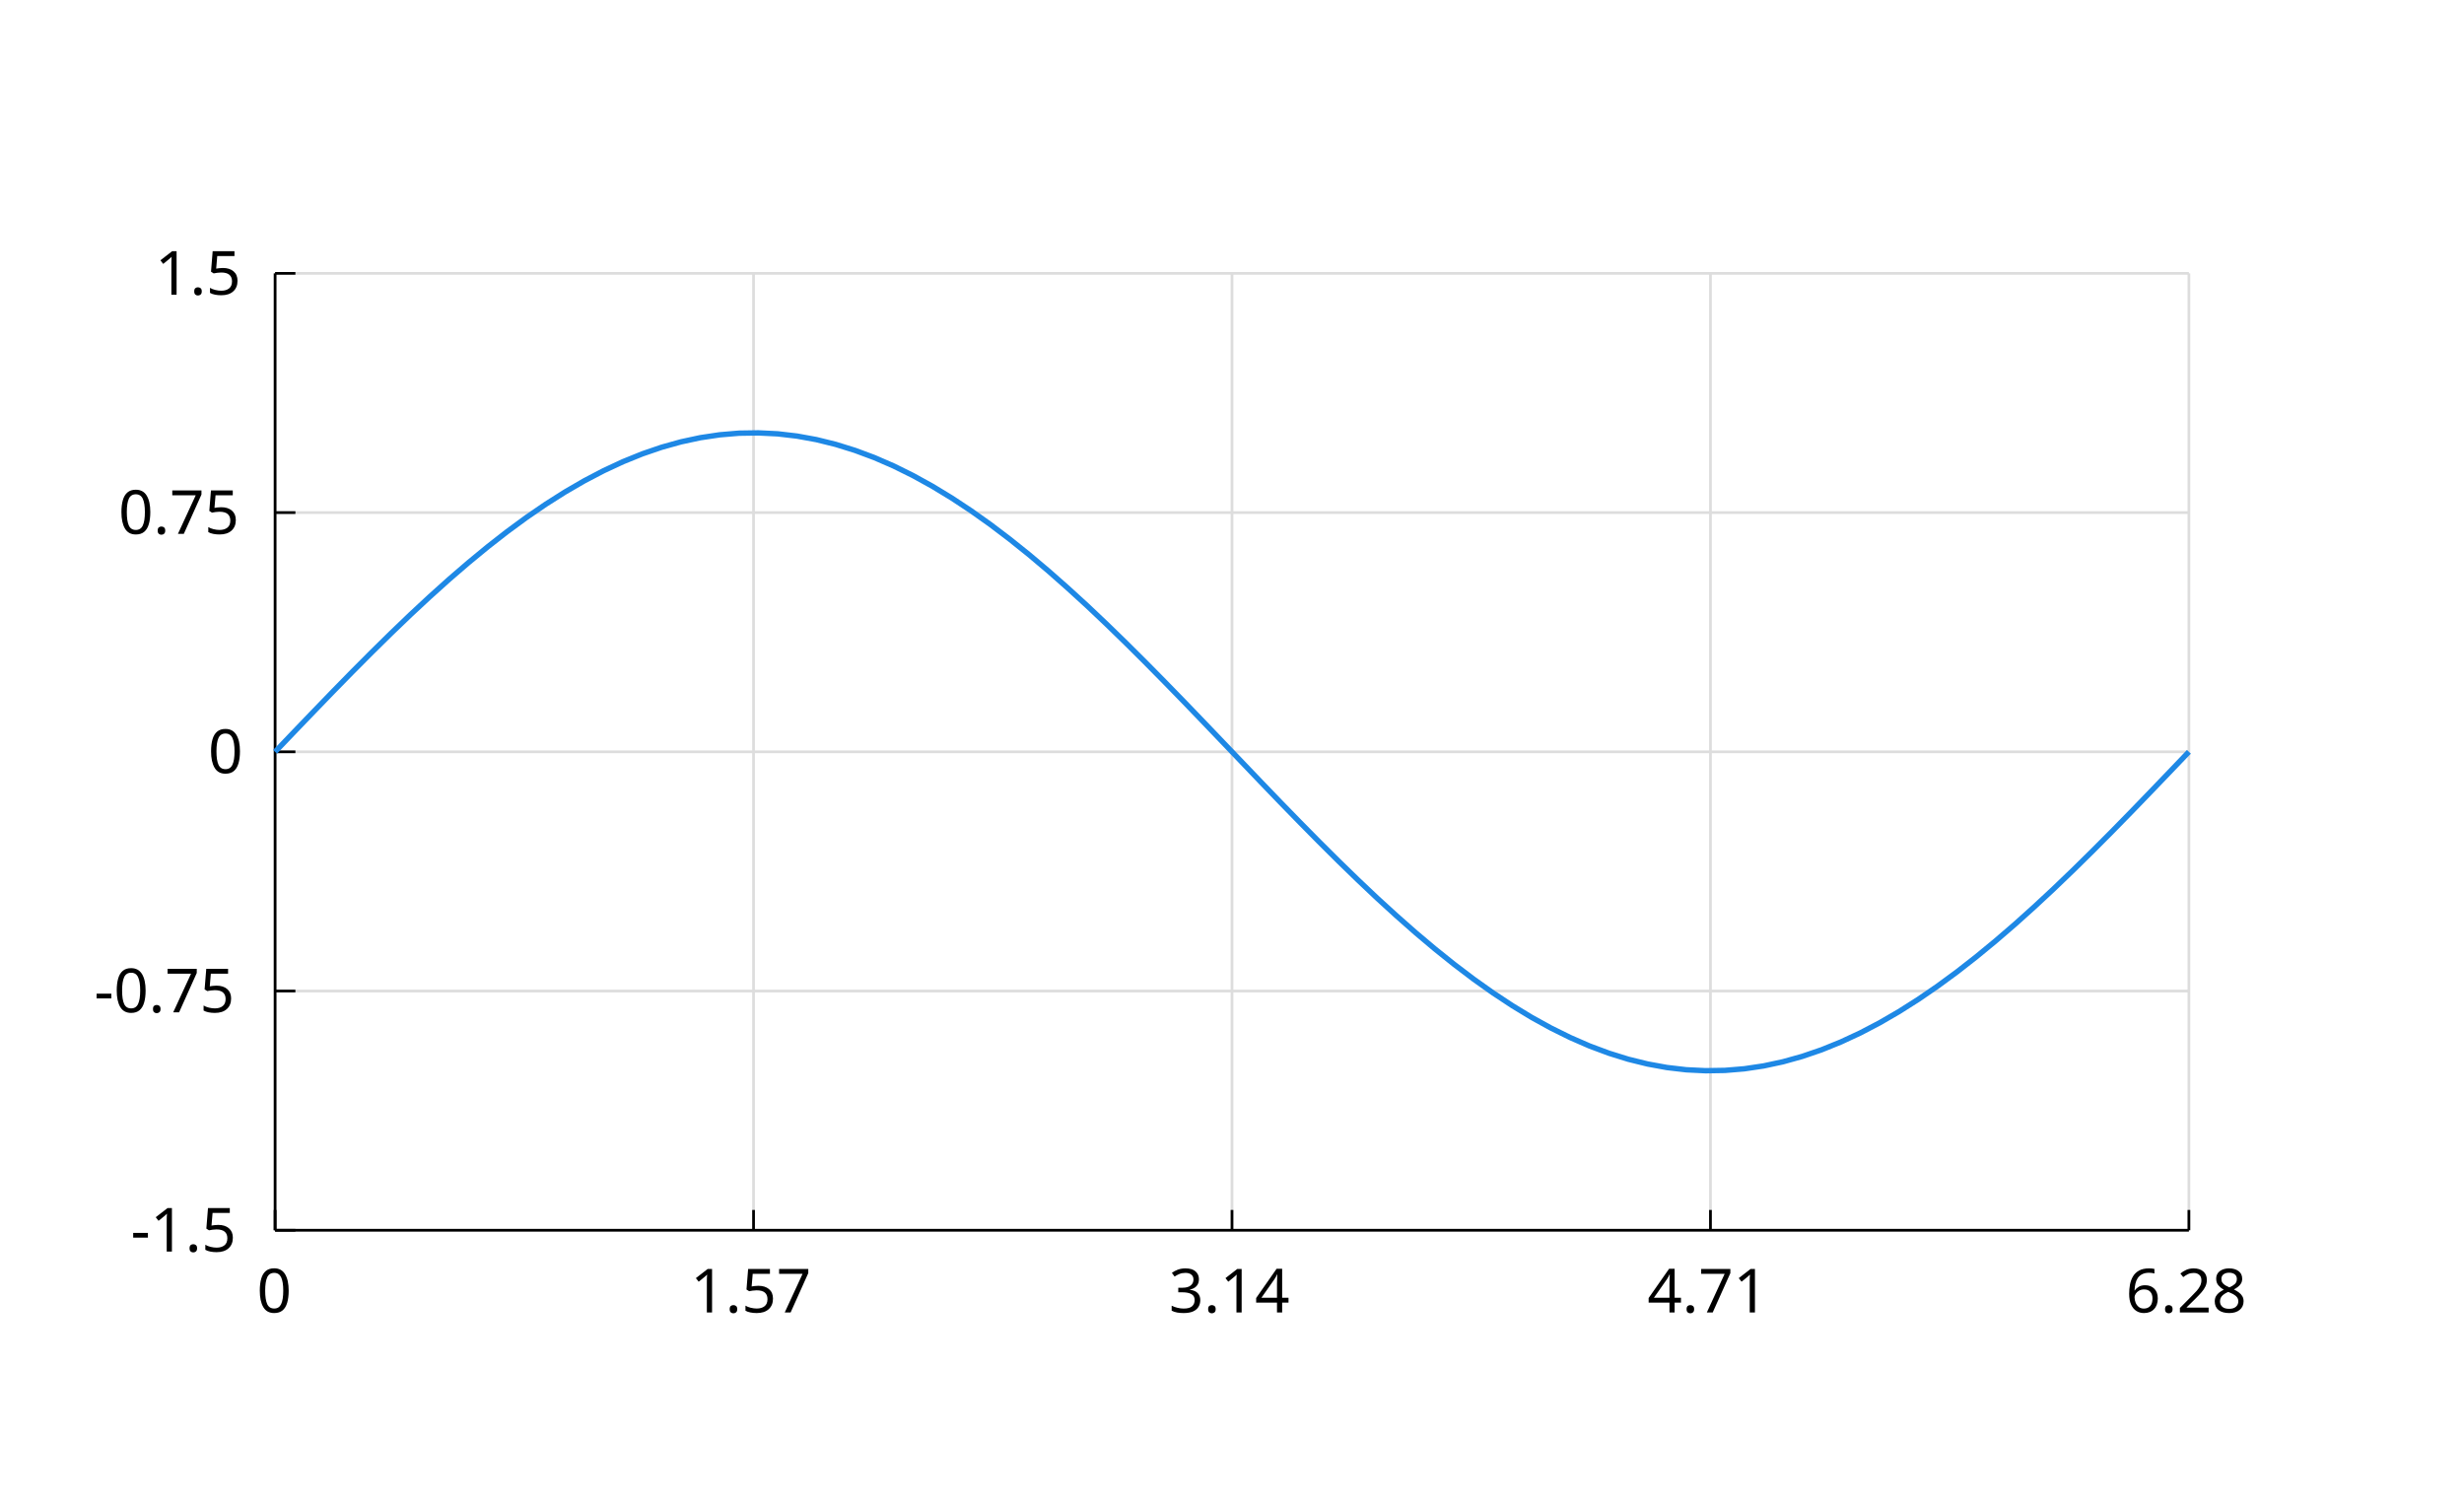
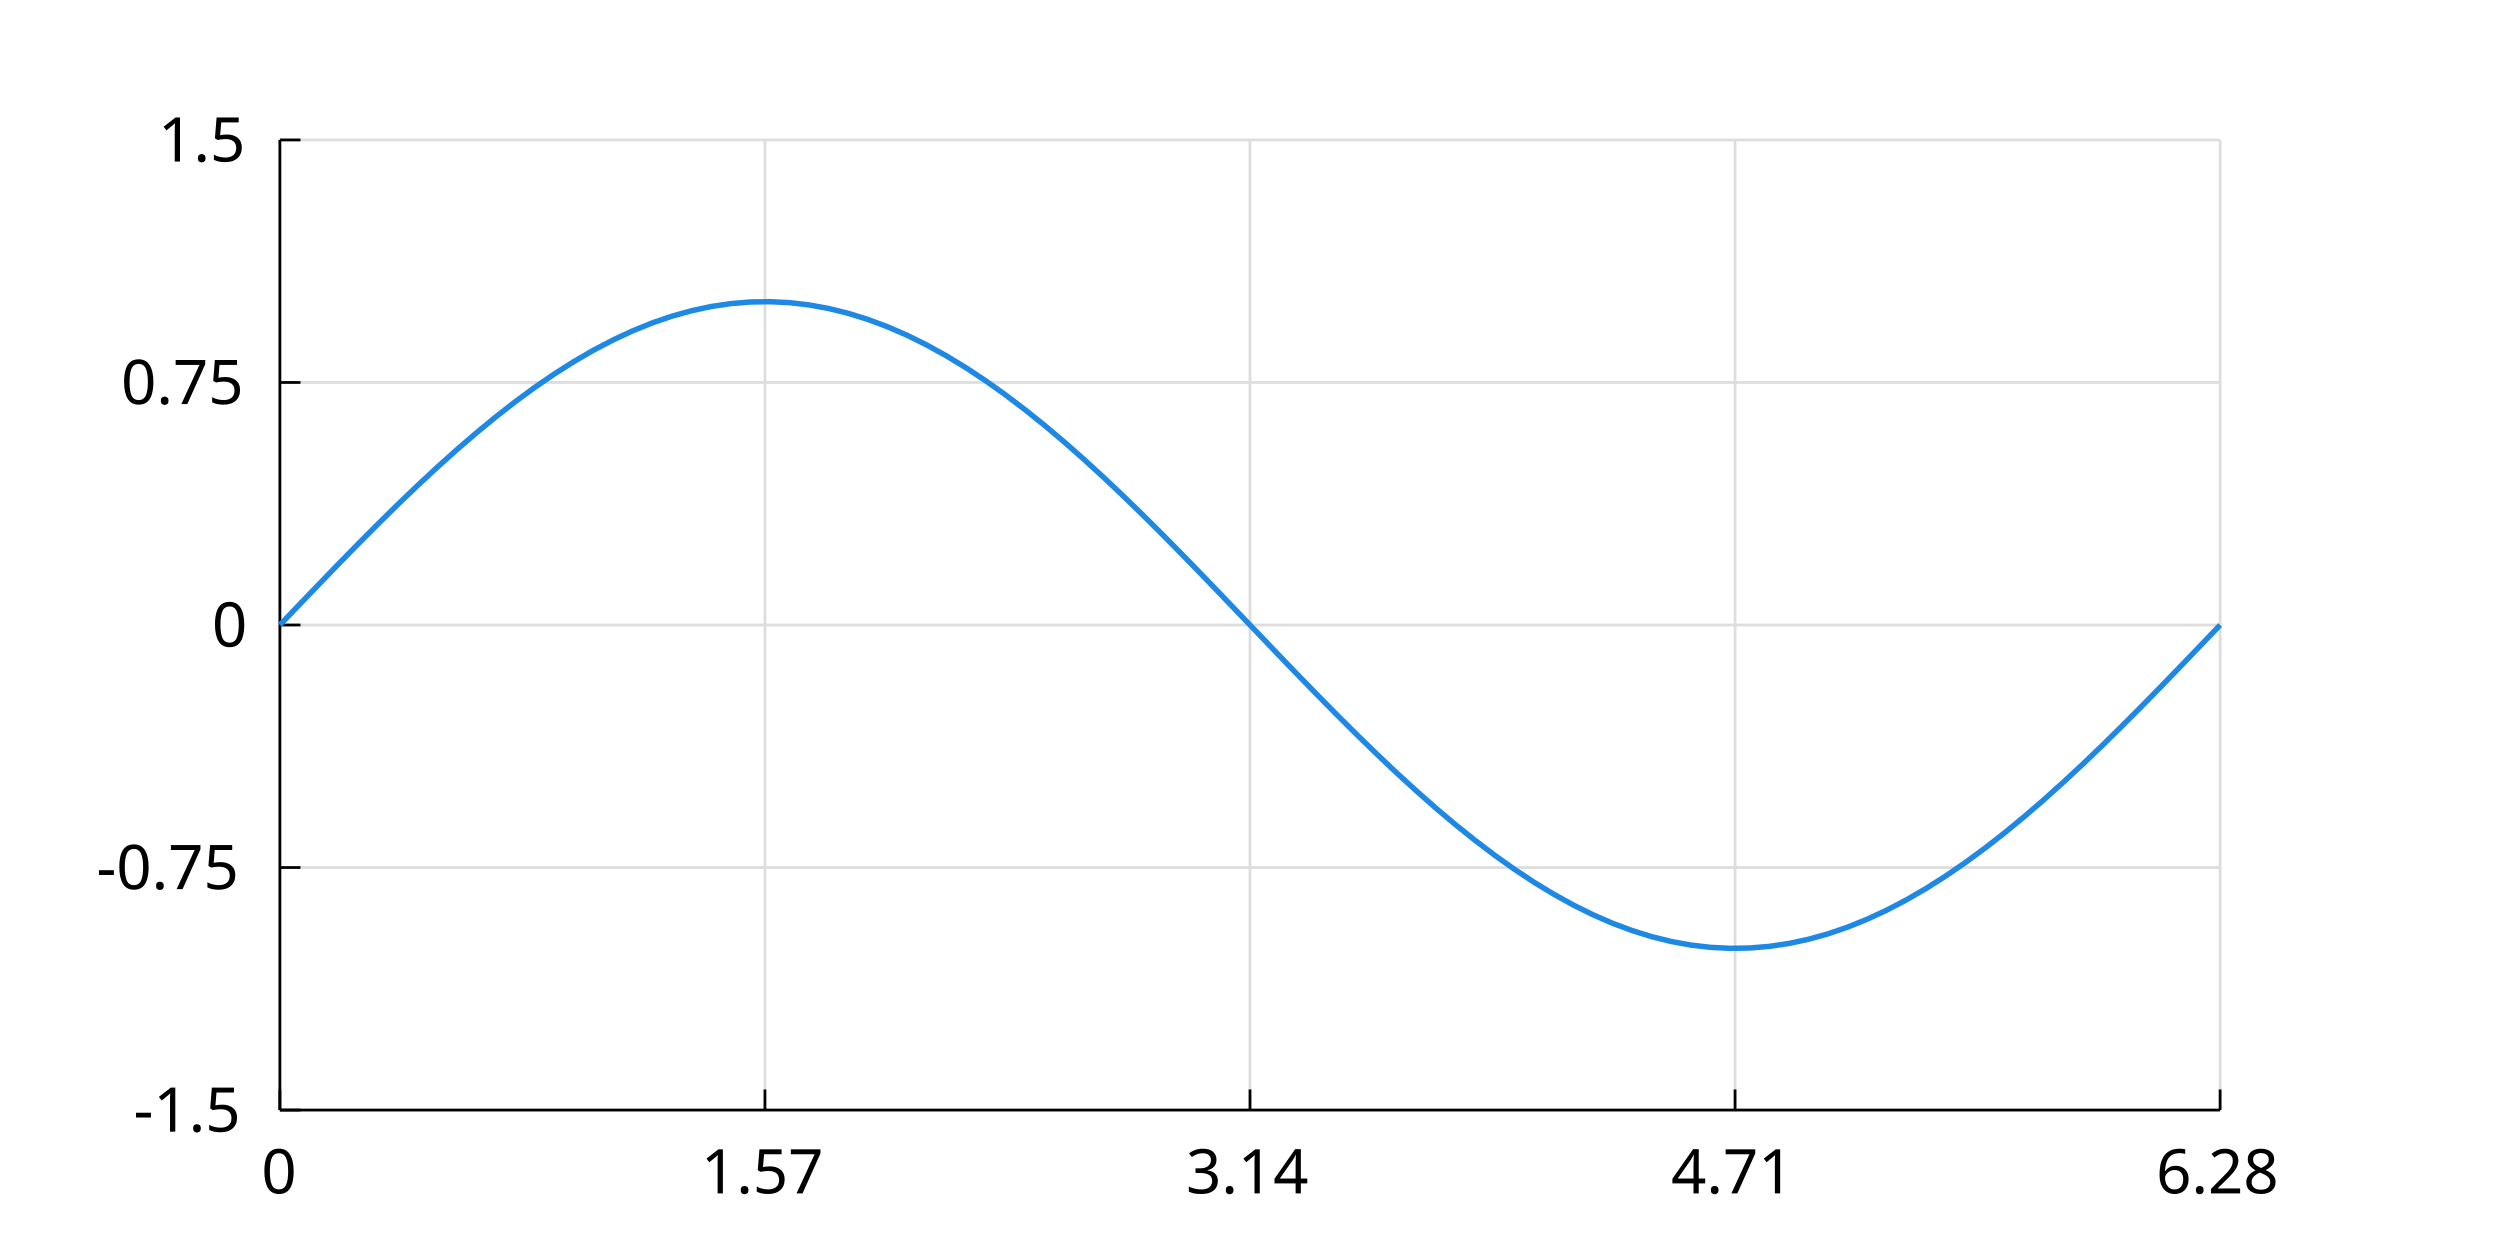
- <svg xmlns="http://www.w3.org/2000/svg" viewBox="-1 -1 908 554.88" font-family="IBM Plex Sans" font-weight="300" width="906" height="552.88" fill="none" stroke="black">
-   <line x1="99.88" y1="453" x2="806.12" y2="453" stroke="#ddd" />
-   <line x1="99.88" y1="364.72" x2="806.12" y2="364.72" stroke="#ddd" />
-   <line x1="99.88" y1="276.44" x2="806.12" y2="276.44" stroke="#ddd" />
-   <line x1="99.88" y1="188.16" x2="806.12" y2="188.16" stroke="#ddd" />
-   <line x1="99.88" y1="99.88" x2="806.12" y2="99.88" stroke="#ddd" />
-   <line x1="99.88" y1="453" x2="99.88" y2="99.88" stroke="#ddd" />
-   <line x1="276.44" y1="453" x2="276.44" y2="99.88" stroke="#ddd" />
-   <line x1="453" y1="453" x2="453" y2="99.88" stroke="#ddd" />
-   <line x1="629.56" y1="453" x2="629.56" y2="99.88" stroke="#ddd" />
-   <line x1="806.12" y1="453" x2="806.12" y2="99.88" stroke="#ddd" />
-   <line x1="99.88" y1="453" x2="806.12" y2="453" />
-   <line x1="99.88" y1="453" x2="99.88" y2="445.51" />
-   <line x1="276.44" y1="453" x2="276.44" y2="445.51" />
-   <line x1="453" y1="453" x2="453" y2="445.51" />
-   <line x1="629.56" y1="453" x2="629.56" y2="445.51" />
-   <line x1="806.12" y1="453" x2="806.12" y2="445.51" />
-   <text x="93.14" y="483.34" font-size="22.47px" fill="black" stroke="none" loc="0">0</text>
-   <text x="253.16" y="483.34" font-size="22.47px" fill="black" stroke="none" loc="1.57">1.57</text>
-   <text x="429.72" y="483.34" font-size="22.47px" fill="black" stroke="none" loc="3.14">3.14</text>
-   <text x="606.28" y="483.34" font-size="22.47px" fill="black" stroke="none" loc="4.71">4.71</text>
-   <text x="782.84" y="483.34" font-size="22.47px" fill="black" stroke="none" loc="6.28">6.28</text>
-   <line x1="99.88" y1="453" x2="99.88" y2="99.88" />
-   <line x1="99.88" y1="453" x2="107.37" y2="453" />
-   <line x1="99.88" y1="364.72" x2="107.37" y2="364.72" />
-   <line x1="99.88" y1="276.44" x2="107.37" y2="276.44" />
-   <line x1="99.88" y1="188.16" x2="107.37" y2="188.16" />
-   <line x1="99.88" y1="99.88" x2="107.37" y2="99.88" />
-   <text x="46.6" y="460.87" font-size="22.47px" fill="black" stroke="none" loc="-1.5">-1.5</text>
-   <text x="33.11" y="372.58" font-size="22.47px" fill="black" stroke="none" loc="-0.75">-0.75</text>
-   <text x="75.16" y="284.3" font-size="22.47px" fill="black" stroke="none" loc="0">0</text>
-   <text x="42.08" y="196.02" font-size="22.47px" fill="black" stroke="none" loc="0.75">0.75</text>
-   <text x="55.56" y="107.74" font-size="22.47px" fill="black" stroke="none" loc="1.5">1.5</text>
-   <polyline points="99.88,276.44 107.01,268.97 114.15,261.54 121.28,254.16 128.41,246.88 135.55,239.71 142.68,232.69 149.81,225.85 156.95,219.21 164.08,212.8 171.22,206.65 178.35,200.78 185.48,195.21 192.62,189.97 199.75,185.08 206.88,180.56 214.02,176.42 221.15,172.69 228.29,169.37 235.42,166.48 242.55,164.04 249.69,162.05 256.82,160.52 263.95,159.46 271.09,158.86 278.22,158.75 285.36,159.1 292.49,159.93 299.62,161.23 306.76,162.99 313.89,165.21 321.03,167.87 328.16,170.97 335.29,174.5 342.43,178.44 349.56,182.77 356.69,187.48 363.83,192.55 370.96,197.96 378.1,203.68 385.23,209.69 392.36,215.98 399.5,222.5 406.63,229.25 413.76,236.18 420.9,243.28 428.03,250.51 435.17,257.84 442.3,265.25 449.43,272.7 456.57,280.17 463.7,287.63 470.83,295.04 477.97,302.37 485.1,309.6 492.24,316.7 499.37,323.63 506.5,330.38 513.64,336.9 520.77,343.19 527.9,349.2 535.04,354.92 542.17,360.33 549.31,365.4 556.44,370.11 563.57,374.44 570.71,378.38 577.84,381.9 584.97,385.01 592.11,387.67 599.24,389.89 606.38,391.65 613.51,392.95 620.64,393.78 627.78,394.13 634.91,394.01 642.05,393.42 649.18,392.36 656.31,390.83 663.45,388.84 670.58,386.4 677.71,383.51 684.85,380.19 691.98,376.46 699.12,372.32 706.25,367.8 713.38,362.91 720.52,357.67 727.65,352.1 734.78,346.23 741.92,340.08 749.05,333.67 756.19,327.03 763.32,320.19 770.45,313.17 777.59,306 784.72,298.72 791.85,291.34 798.99,283.9 806.12,276.44" stroke="#1e88e5" stroke-width="2" />
+ <svg xmlns="http://www.w3.org/2000/svg" viewBox="-1 -1 908 455" font-family="IBM Plex Sans" font-weight="300" width="906" height="453" fill="none" stroke="black">
+   <line x1="99.88" y1="403.06" x2="806.12" y2="403.06" stroke="#ddd" />
+   <line x1="99.88" y1="314.78" x2="806.12" y2="314.78" stroke="#ddd" />
+   <line x1="99.88" y1="226.5" x2="806.12" y2="226.5" stroke="#ddd" />
+   <line x1="99.88" y1="138.22" x2="806.12" y2="138.22" stroke="#ddd" />
+   <line x1="99.88" y1="49.94" x2="806.12" y2="49.94" stroke="#ddd" />
+   <line x1="99.88" y1="403.06" x2="99.88" y2="49.94" stroke="#ddd" />
+   <line x1="276.44" y1="403.06" x2="276.44" y2="49.94" stroke="#ddd" />
+   <line x1="453" y1="403.06" x2="453" y2="49.94" stroke="#ddd" />
+   <line x1="629.56" y1="403.06" x2="629.56" y2="49.94" stroke="#ddd" />
+   <line x1="806.12" y1="403.06" x2="806.12" y2="49.94" stroke="#ddd" />
+   <line x1="99.88" y1="403.06" x2="806.12" y2="403.06" />
+   <line x1="99.88" y1="403.06" x2="99.88" y2="395.57" />
+   <line x1="276.44" y1="403.06" x2="276.44" y2="395.57" />
+   <line x1="453" y1="403.06" x2="453" y2="395.57" />
+   <line x1="629.56" y1="403.06" x2="629.56" y2="395.57" />
+   <line x1="806.12" y1="403.06" x2="806.12" y2="395.57" />
+   <text x="93.14" y="433.4" font-size="22.47px" fill="black" stroke="none" loc="0">0</text>
+   <text x="253.16" y="433.4" font-size="22.47px" fill="black" stroke="none" loc="1.57">1.57</text>
+   <text x="429.72" y="433.4" font-size="22.47px" fill="black" stroke="none" loc="3.14">3.14</text>
+   <text x="606.28" y="433.4" font-size="22.47px" fill="black" stroke="none" loc="4.71">4.71</text>
+   <text x="782.84" y="433.4" font-size="22.47px" fill="black" stroke="none" loc="6.28">6.28</text>
+   <line x1="99.88" y1="403.06" x2="99.88" y2="49.94" />
+   <line x1="99.88" y1="403.06" x2="107.37" y2="403.06" />
+   <line x1="99.88" y1="314.78" x2="107.37" y2="314.78" />
+   <line x1="99.88" y1="226.5" x2="107.37" y2="226.5" />
+   <line x1="99.88" y1="138.22" x2="107.37" y2="138.22" />
+   <line x1="99.88" y1="49.94" x2="107.37" y2="49.94" />
+   <text x="46.6" y="410.93" font-size="22.47px" fill="black" stroke="none" loc="-1.5">-1.5</text>
+   <text x="33.11" y="322.65" font-size="22.47px" fill="black" stroke="none" loc="-0.75">-0.75</text>
+   <text x="75.16" y="234.37" font-size="22.47px" fill="black" stroke="none" loc="0">0</text>
+   <text x="42.08" y="146.08" font-size="22.47px" fill="black" stroke="none" loc="0.75">0.75</text>
+   <text x="55.56" y="57.8" font-size="22.47px" fill="black" stroke="none" loc="1.5">1.5</text>
+   <polyline points="99.88,226.5 107.01,219.03 114.15,211.6 121.28,204.22 128.41,196.94 135.55,189.77 142.68,182.75 149.81,175.91 156.95,169.27 164.08,162.86 171.22,156.71 178.35,150.84 185.48,145.27 192.62,140.03 199.75,135.14 206.88,130.62 214.02,126.48 221.15,122.75 228.29,119.43 235.42,116.54 242.55,114.1 249.69,112.11 256.82,110.58 263.95,109.52 271.09,108.93 278.22,108.81 285.36,109.16 292.49,109.99 299.62,111.29 306.76,113.05 313.89,115.27 321.03,117.93 328.16,121.03 335.29,124.56 342.43,128.5 349.56,132.83 356.69,137.54 363.83,142.61 370.96,148.02 378.1,153.74 385.23,159.75 392.36,166.04 399.5,172.56 406.63,179.31 413.76,186.24 420.9,193.34 428.03,200.57 435.17,207.9 442.3,215.31 449.43,222.77 456.57,230.23 463.7,237.69 470.83,245.1 477.97,252.43 485.1,259.66 492.24,266.76 499.37,273.69 506.5,280.44 513.64,286.96 520.77,293.25 527.9,299.26 535.04,304.98 542.17,310.39 549.31,315.46 556.44,320.17 563.57,324.5 570.71,328.44 577.84,331.97 584.97,335.07 592.11,337.73 599.24,339.95 606.38,341.71 613.51,343.01 620.64,343.84 627.78,344.19 634.91,344.07 642.05,343.48 649.18,342.42 656.31,340.89 663.45,338.9 670.58,336.46 677.71,333.57 684.85,330.25 691.98,326.52 699.12,322.38 706.25,317.86 713.38,312.97 720.52,307.73 727.65,302.16 734.78,296.29 741.92,290.14 749.05,283.73 756.19,277.09 763.32,270.25 770.45,263.23 777.59,256.06 784.72,248.78 791.85,241.4 798.99,233.97 806.12,226.5" stroke="#1e88e5" stroke-width="2" />
</svg>
